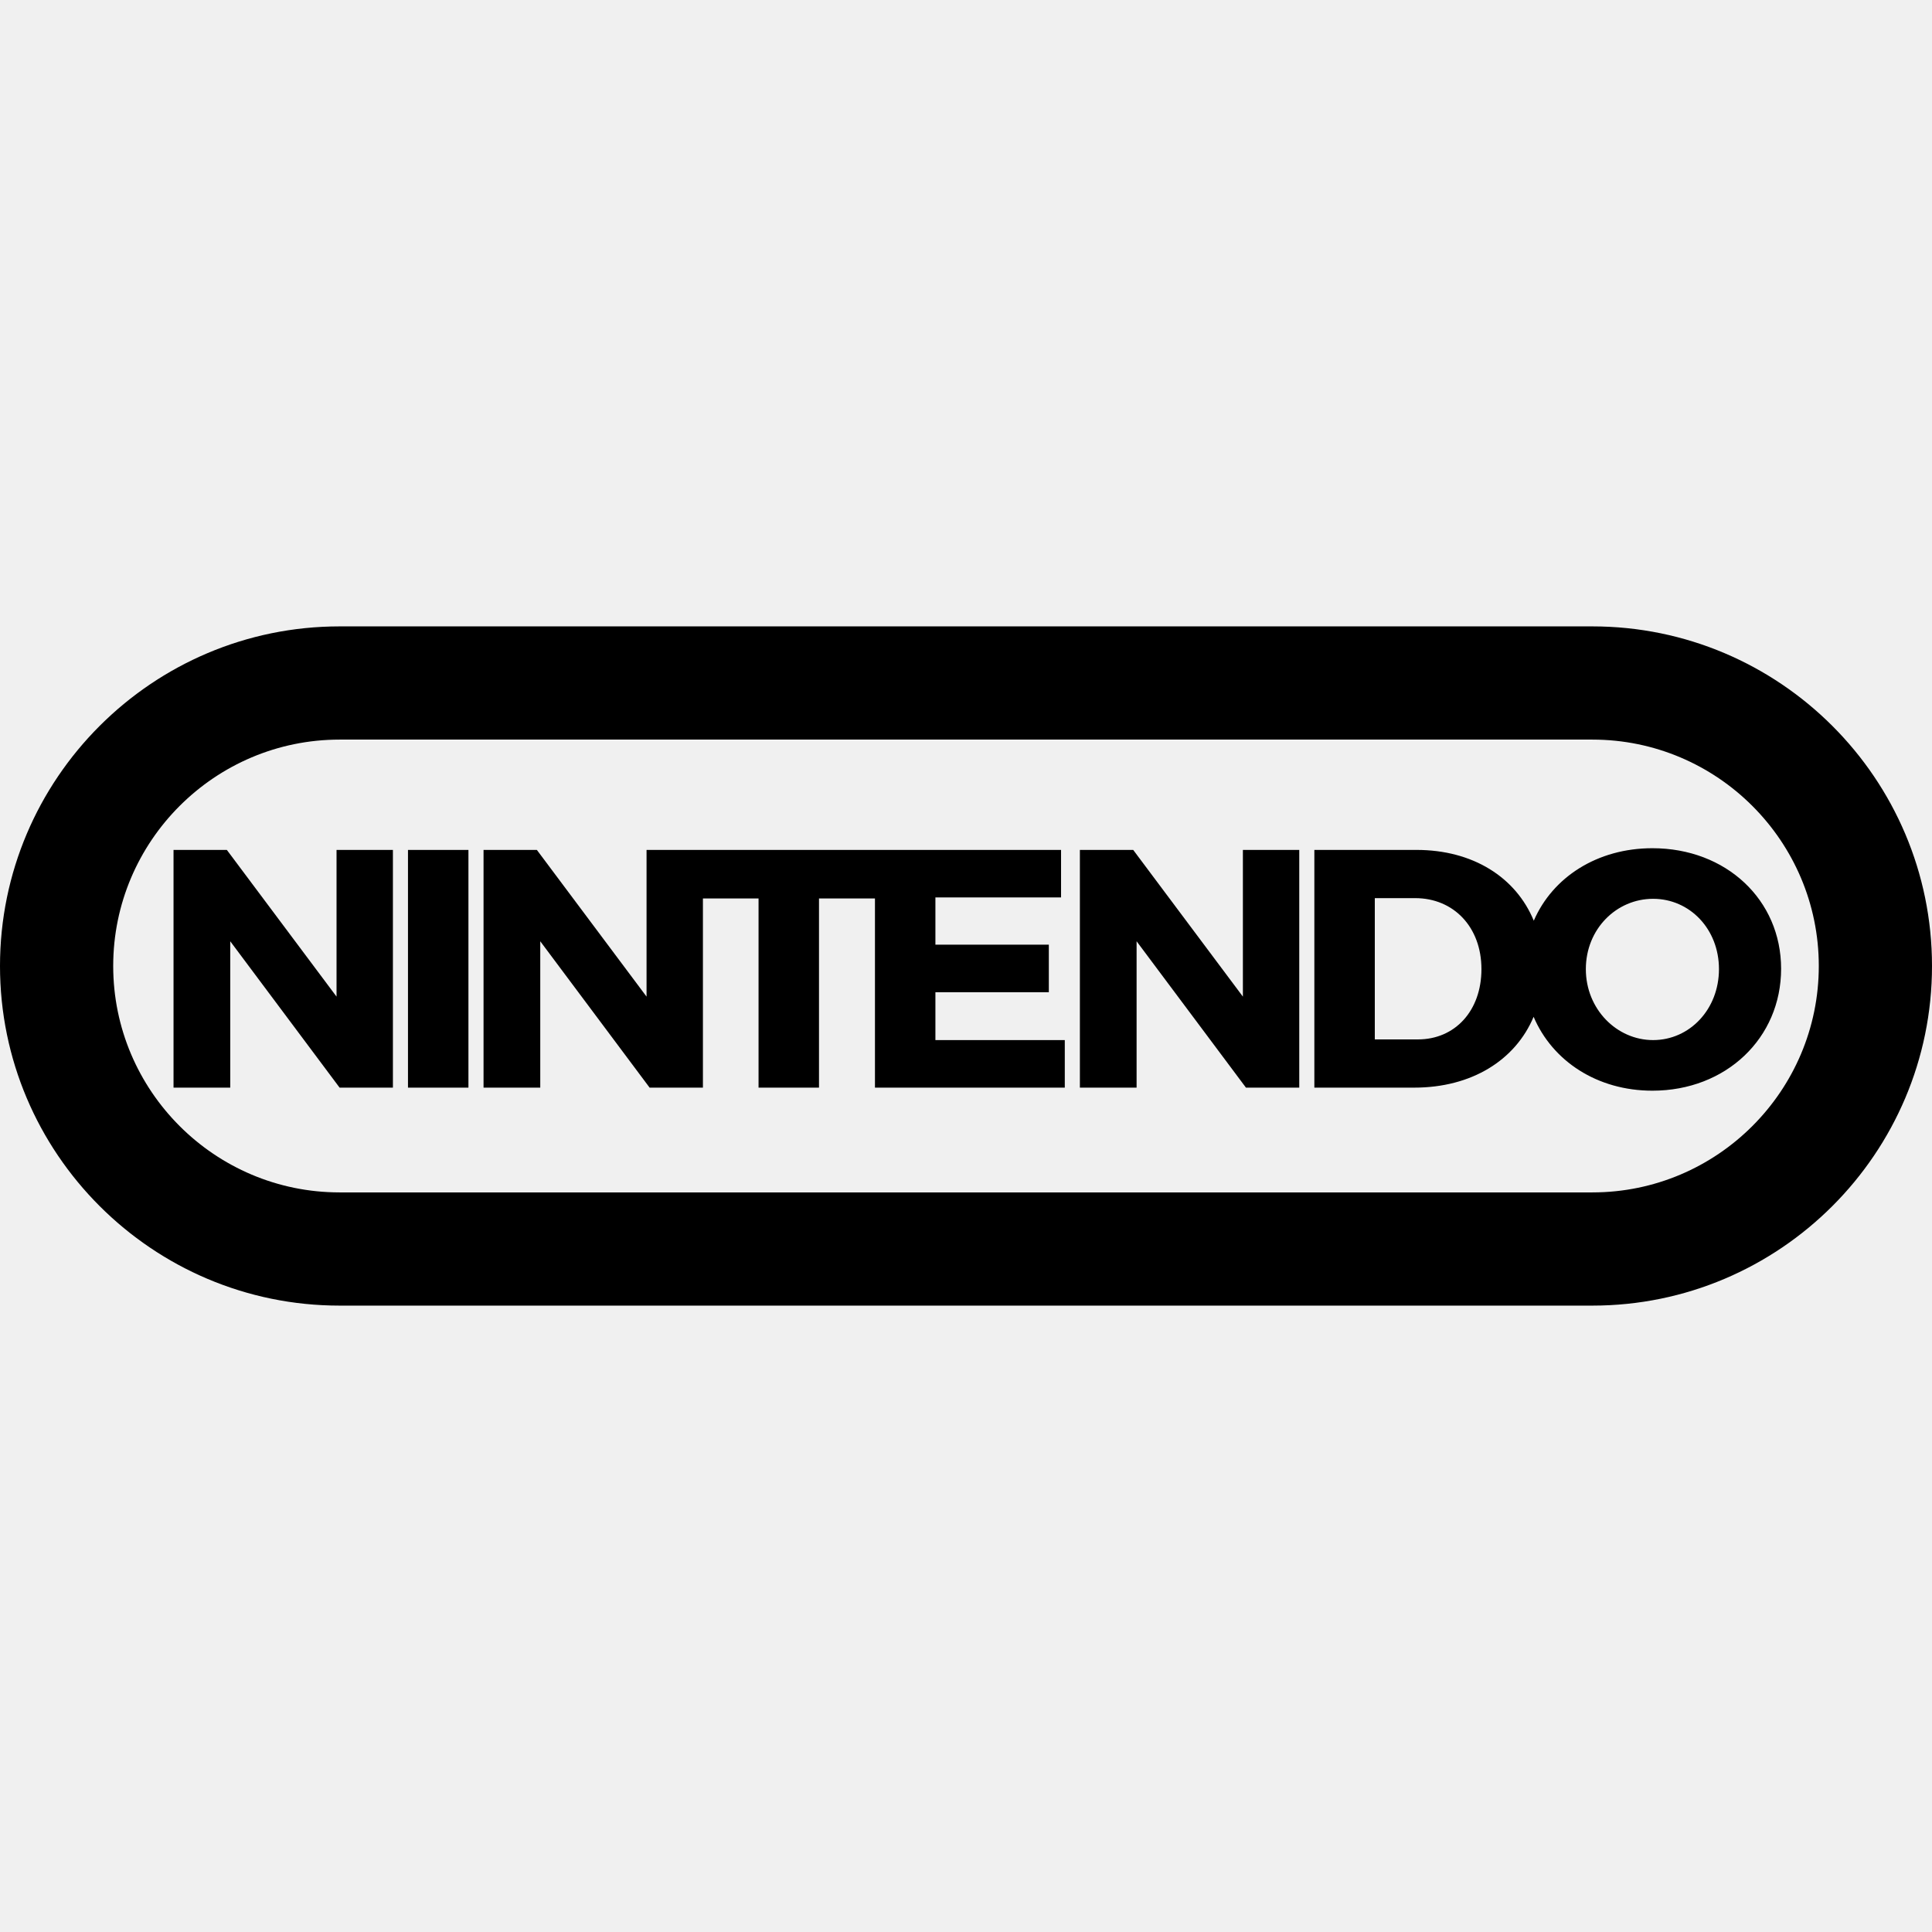
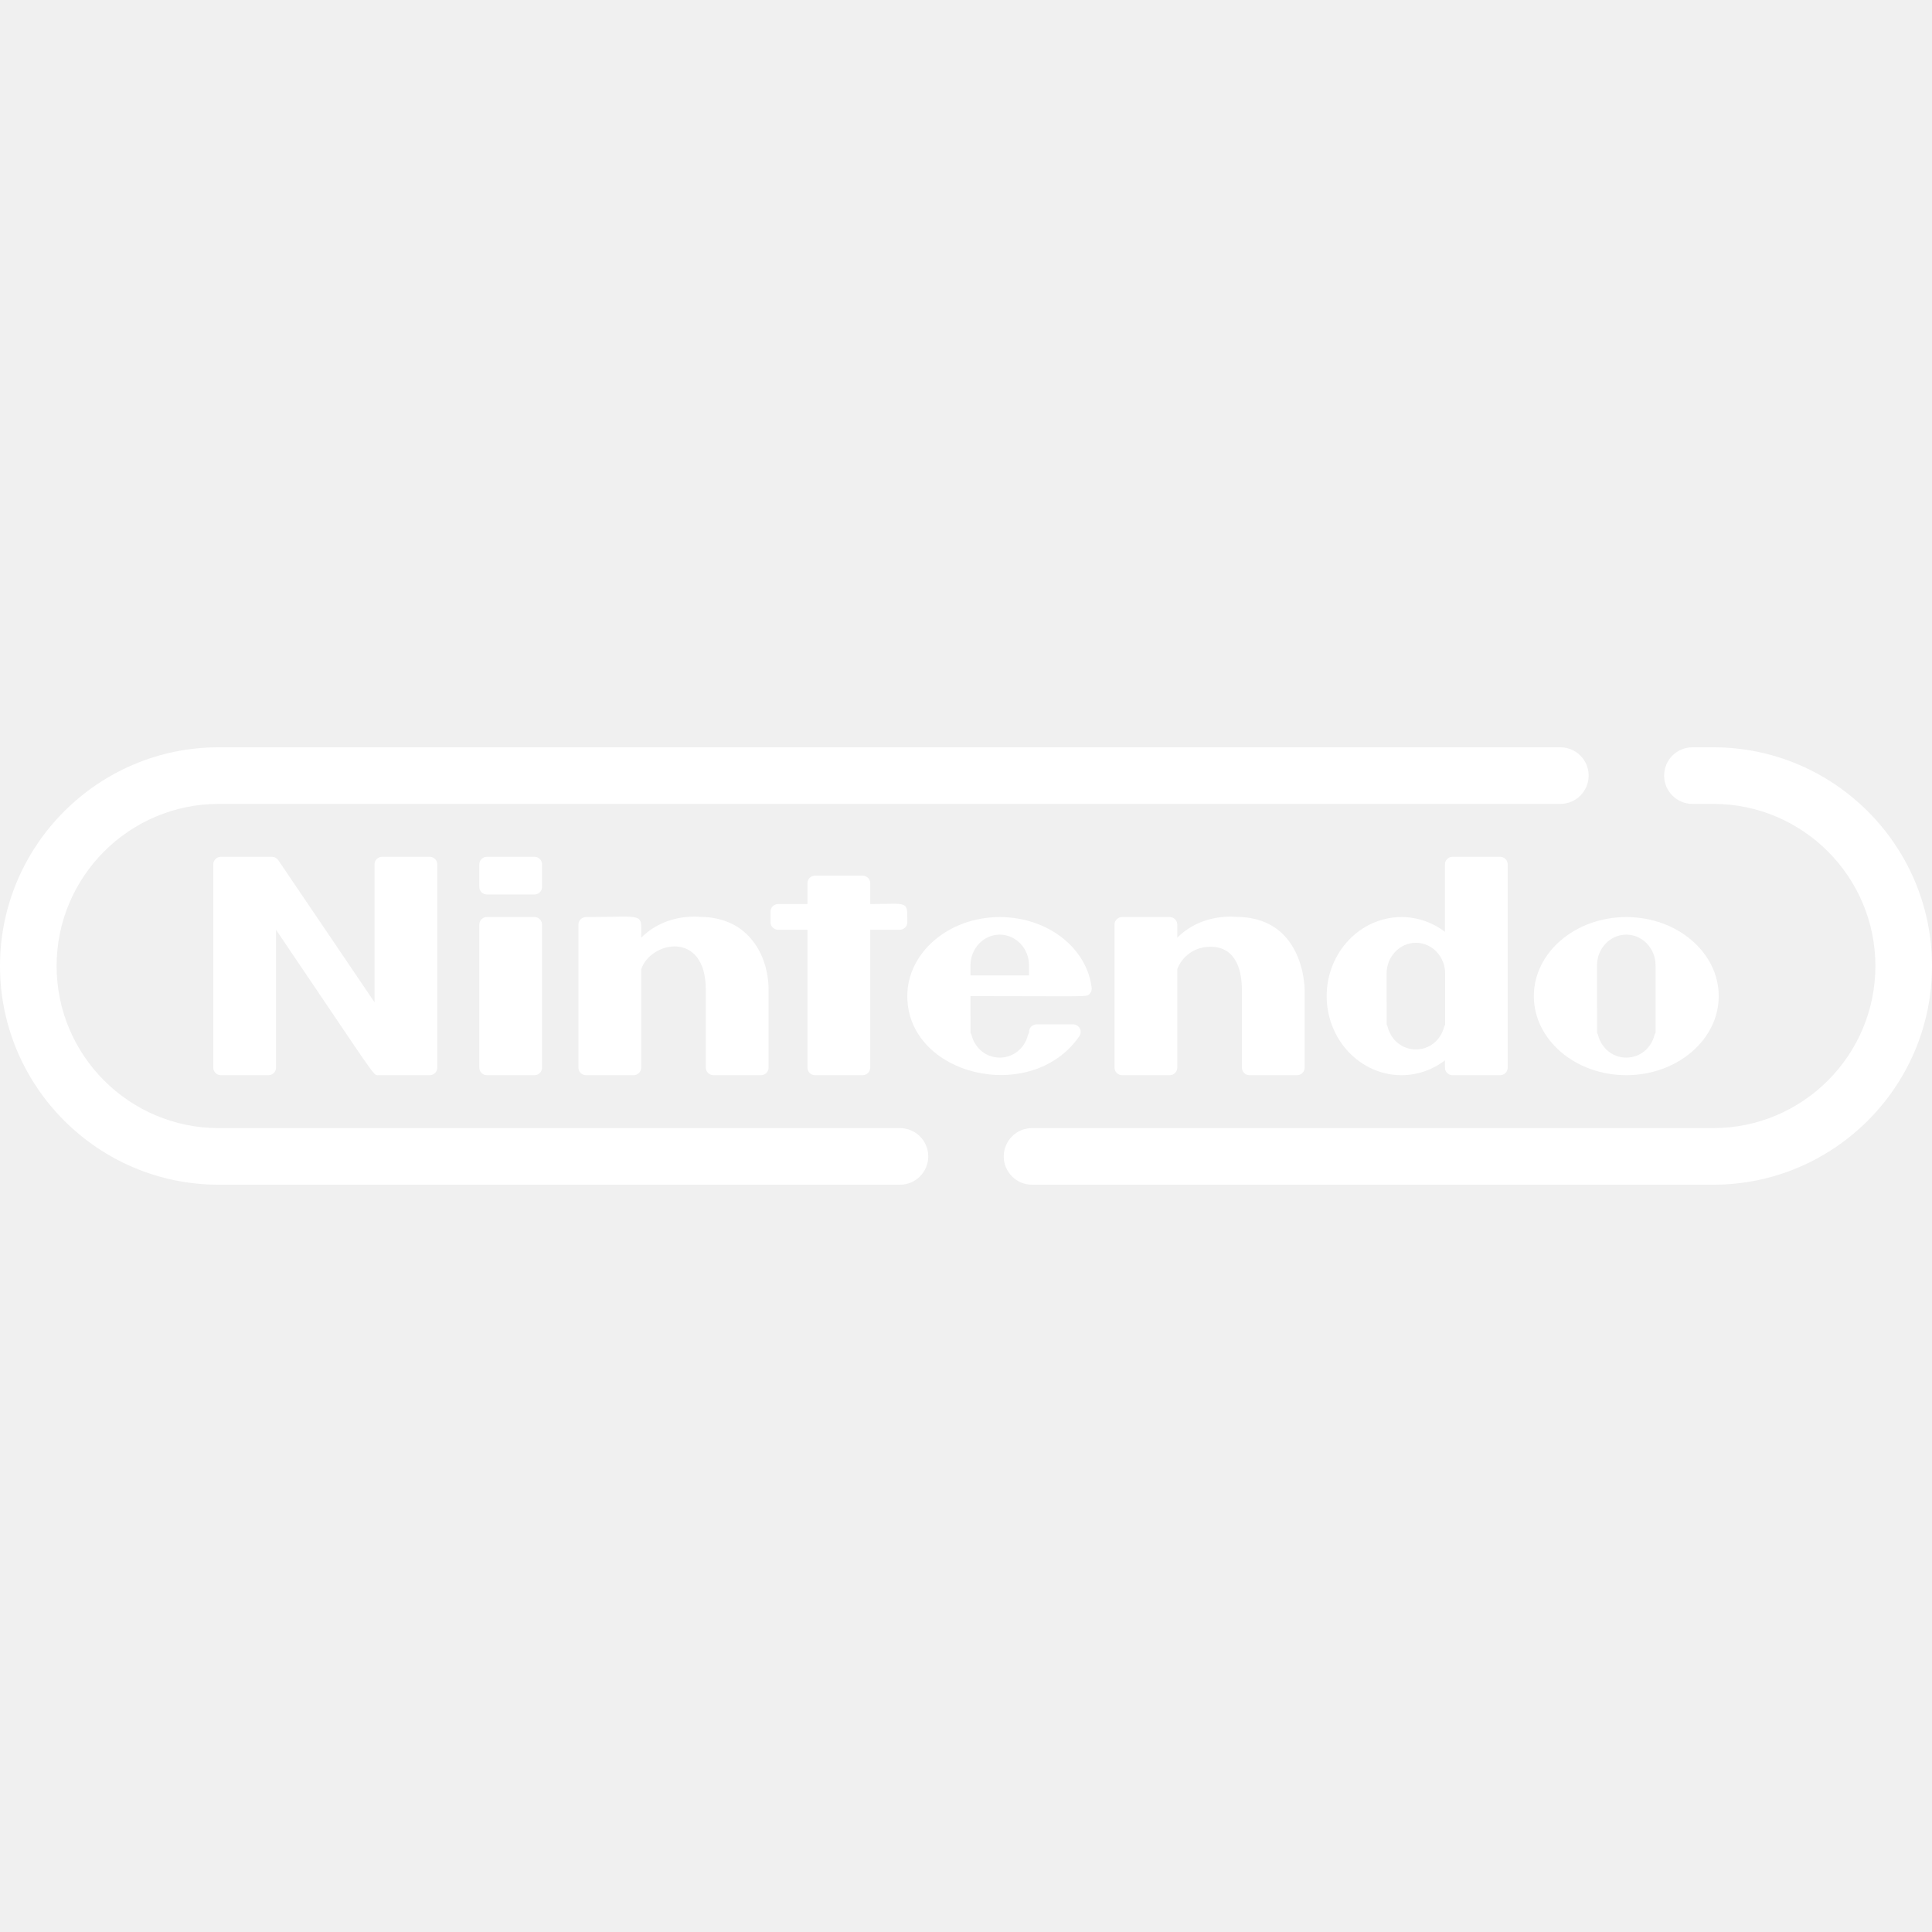
- <svg xmlns="http://www.w3.org/2000/svg" version="1.1" id="Capa_1" x="0px" y="0px" viewBox="0 0 512 512" style="enable-background:new 0 0 512 512;" xml:space="preserve">
+ <svg xmlns="http://www.w3.org/2000/svg" version="1.1" width="512" height="512" x="0" y="0" viewBox="0 0 511.999 511.999" style="enable-background:new 0 0 512 512" xml:space="preserve">
  <g>
    <g>
-       <path d="M422,166H90c-49.626,0-90,40.374-90,90c0,49.626,40.374,90,90,90h332c49.626,0,90-40.374,90-90    C512,206.374,471.626,166,422,166z M422,316H90c-33.084,0-60-26.916-60-60s26.916-60,60-60h332c33.084,0,60,26.916,60,60    S455.084,316,422,316z" />
+       <g>
+         <path d="M141.651,227.068h-12.628c-1.104,0-2,0.896-2,2v5.976c0,1.105,0.896,2,2,2h12.628c1.104,0,2-0.895,2-2v-5.976    C143.651,227.964,142.755,227.068,141.651,227.068z" fill="#ffffff" data-original="#000000" style="" />
+       </g>
    </g>
+     <g>
+       <g>
+         <path d="M141.651,243.031h-12.628c-1.104,0-2,0.896-2,2v37.902c0,1.104,0.896,2,2,2h12.628c1.104,0,2-0.896,2-2v-37.902    C143.651,243.926,142.755,243.031,141.651,243.031z" fill="#ffffff" data-original="#000000" style="" />
+       </g>
+     </g>
+     <g>
+       <g>
+         <path d="M230.615,239.58v-5.523c0-1.105-0.896-2-2-2h-12.628c-1.105,0-2,0.895-2,2v5.523h-7.789c-1.105,0-2,0.896-2,2v2.817    c0,1.105,0.895,2,2,2h7.789v36.535c0,1.105,0.895,2,2,2h12.628c1.104,0,2-0.896,2-2v-36.535h7.831c1.105,0,2-0.895,2-2    C240.447,238.525,240.817,239.58,230.615,239.58z" fill="#ffffff" data-original="#000000" style="" />
+       </g>
+     </g>
+     <g>
+       <g>
+         <path d="M113.882,227.068h-12.628c-1.104,0-2,0.896-2,2v36.549l-25.512-37.671c-0.372-0.549-0.992-0.878-1.656-0.878H58.521    c-1.104,0-2,0.896-2,2v53.864c0,1.104,0.896,2,2,2h12.628c1.104,0,2-0.896,2-2v-36.535c27.327,40.339,25.651,38.535,27.167,38.535    h13.567c1.104,0,2-0.896,2-2v-53.864C115.882,227.964,114.986,227.068,113.882,227.068z" fill="#ffffff" data-original="#000000" style="" />
+       </g>
+     </g>
+     <g>
+       <g>
+         <path d="M185.541,242.989c-0.783-0.033-0.489-0.073-1.591-0.073c-3.138,0-9.132,0.723-14.028,5.566    c0-6.828,1.307-5.451-14.628-5.451c-1.105,0-2,0.896-2,2v37.902c0,1.104,0.895,2,2,2h12.628c1.105,0,2-0.896,2-2v-26.048    c2.401-7.409,17.127-10.543,17.127,5.433v20.613c0,1.105,0.896,2,2,2h12.628c1.105,0,2-0.896,2-2v-20.613    C203.677,253.27,198.404,243.01,185.541,242.989z" fill="#ffffff" data-original="#000000" style="" />
+       </g>
+     </g>
+     <g>
+       <g>
+         <path d="M340.084,247.668c-3.091-3.096-7.288-4.67-12.477-4.679l-0.072-0.003c-0.104-0.012-0.662-0.07-1.519-0.07    c-3.138,0-9.133,0.723-14.028,5.566v-3.451c0-1.104-0.896-2-2-2H297.36c-1.104,0-2,0.896-2,2v37.902c0,1.104,0.896,2,2,2h12.628    c1.104,0,2-0.896,2-2v-26.048c0.672-2.07,3.377-5.984,8.813-5.984c7.233,0,8.314,7.153,8.314,11.419v20.613    c0,1.104,0.895,1.999,2,1.999h12.627c1.104,0,2-0.896,2-2v-20.613C345.742,261.952,345.678,253.272,340.084,247.668z" fill="#ffffff" data-original="#000000" style="" />
+       </g>
+     </g>
+     <g>
+       <g>
+         <path d="M430.984,243.031c-13.511,0-24.503,9.398-24.503,20.95c0,11.553,10.992,20.951,24.503,20.951    c13.507,0,24.495-9.399,24.495-20.951C455.48,252.428,444.491,243.031,430.984,243.031z M438.741,273.715    c-0.131,0.188-0.23,0.4-0.291,0.632c-0.935,3.546-3.936,5.929-7.469,5.929s-6.535-2.383-7.468-5.929    c-0.059-0.222-0.152-0.427-0.275-0.608l-0.016-17.904c0-4.492,3.48-8.148,7.76-8.148c4.279,0,7.76,3.655,7.76,8.148V273.715z" fill="#ffffff" data-original="#000000" style="" />
+       </g>
+     </g>
+     <g>
+       <g>
+         <path d="M289.303,261.734c-1.333-10.662-11.804-18.702-24.354-18.702c-13.511,0-24.503,9.399-24.503,20.95    c0.001,21.134,32.911,28.984,45.591,10.619c0.423-0.612,0.471-1.407,0.125-2.065c-0.346-0.659-1.027-1.071-1.77-1.071h-9.687    c-1.104,0-2,0.896-2,2v0.251c-0.131,0.188-0.23,0.4-0.291,0.632c-0.934,3.546-3.935,5.929-7.468,5.929s-6.535-2.383-7.469-5.929    c-0.059-0.222-0.152-0.426-0.275-0.608l-0.016-9.758c32.175,0,30.75,0.324,31.634-0.676    C289.198,262.875,289.375,262.303,289.303,261.734z M272.705,258.493h-15.519v-2.659h-0.001c0-4.492,3.481-8.148,7.76-8.148    c4.278,0,7.759,3.655,7.759,8.148V258.493z" fill="#ffffff" data-original="#000000" style="" />
+       </g>
+     </g>
+     <g>
+       <g>
+         <path d="M397.554,227.068h-12.628c-1.104,0-2,0.896-2,2v17.878c-3.39-2.561-7.371-3.915-11.516-3.915    c-10.934,0-19.828,9.399-19.828,20.95c0,11.553,8.896,20.951,19.828,20.951c4.143,0,8.126-1.354,11.516-3.916v1.916    c0,1.105,0.896,2,2,2h12.628c1.104,0,2-0.896,2-2v-53.864C399.554,227.964,398.658,227.068,397.554,227.068z M382.981,271.554    c-0.13,0.187-0.23,0.4-0.29,0.63c-0.935,3.547-3.936,5.93-7.468,5.93c-3.534,0-6.536-2.383-7.469-5.93    c-0.059-0.222-0.152-0.427-0.275-0.608l-0.016-13.581c0-4.492,3.48-8.147,7.76-8.147c4.277,0,7.758,3.655,7.758,8.147V271.554z" fill="#ffffff" data-original="#000000" style="" />
+       </g>
+     </g>
+     <g>
+       <g>
+         <path d="M454.04,198.039h-5.528c-4.143,0-7.5,3.358-7.5,7.5c0,4.142,3.357,7.5,7.5,7.5h5.528c23.687,0,42.959,19.271,42.959,42.96    c0,23.688-19.272,42.96-42.959,42.96h-180.54c-4.143,0-7.5,3.358-7.5,7.5s3.357,7.5,7.5,7.5h180.539    c31.959,0,57.96-26.002,57.96-57.961C511.999,224.041,485.999,198.039,454.04,198.039z" fill="#ffffff" data-original="#000000" style="" />
+       </g>
+     </g>
+     <g>
+       <g>
+         <path d="M413.509,198.039H57.96C26.001,198.039,0,224.041,0,256s26.001,57.96,57.96,57.96h180.539c4.142,0,7.5-3.358,7.5-7.5    c0-4.142-3.358-7.5-7.5-7.5H57.96c-23.687,0-42.959-19.271-42.959-42.96c0-23.688,19.271-42.96,42.959-42.96h355.549    c4.142,0,7.5-3.358,7.5-7.5C421.01,201.397,417.651,198.039,413.509,198.039z" fill="#ffffff" data-original="#000000" style="" />
+       </g>
+     </g>
+     <g>
+ </g>
+     <g>
+ </g>
+     <g>
+ </g>
+     <g>
+ </g>
+     <g>
+ </g>
+     <g>
+ </g>
+     <g>
+ </g>
+     <g>
+ </g>
+     <g>
+ </g>
+     <g>
+ </g>
+     <g>
+ </g>
+     <g>
+ </g>
+     <g>
+ </g>
+     <g>
+ </g>
+     <g>
+ </g>
  </g>
-   <g>
-     <g>
-       <polygon points="89.186,225.236 89.186,264.114 60.116,225.236 45.987,225.236 45.987,288.233 61.017,288.233 61.017,249.445     89.995,288.233 104.125,288.233 104.125,225.236   " />
-     </g>
-   </g>
-   <g>
-     <g>
-       <rect x="108.12" y="225.24" width="16.02" height="62.997" />
-     </g>
-   </g>
-   <g>
-     <g>
-       <polygon points="247.893,275.633 247.893,262.944 277.951,262.944 277.951,250.344 247.893,250.344 247.893,237.834     281.191,237.834 281.191,225.236 171.343,225.236 171.343,264.114 142.273,225.236 128.145,225.236 128.145,288.233     143.174,288.233 143.174,249.445 172.152,288.233 186.282,288.233 186.282,238.105 201.023,238.105 201.023,288.233     217.043,288.233 217.043,238.105 231.873,238.105 231.873,288.233 282.181,288.233 282.181,275.633   " />
-     </g>
-   </g>
-   <g>
-     <g>
-       <polygon points="329.379,225.236 329.379,264.114 300.31,225.236 286.181,225.236 286.181,288.233 301.21,288.233 301.21,249.445     330.188,288.233 344.318,288.233 344.318,225.236   " />
-     </g>
-   </g>
-   <g>
-     <g>
-       <path d="M437.904,224.786c-14.578,0-26.423,7.642-31.435,19.208c-4.756-11.536-16.18-18.757-31.062-18.757h-27.089v62.997h26.459    c15.211,0,26.815-7.262,31.648-18.773c4.986,11.739,16.856,19.583,31.479,19.583c19.529,0,34.108-13.949,34.108-32.309    C472.013,238.464,457.434,224.786,437.904,224.786z M375.768,275.454h-11.43v-37.438h10.709c10.17,0,17.55,7.649,17.55,18.809    C392.597,267.894,385.577,275.454,375.768,275.454z M438.084,275.633c-9.63,0-17.819-8.189-17.819-18.81    c0-10.619,8.1-18.629,17.819-18.629s17.459,8.01,17.459,18.629C455.543,267.444,447.804,275.633,438.084,275.633z" />
-     </g>
-   </g>
-   <g>
- </g>
-   <g>
- </g>
-   <g>
- </g>
-   <g>
- </g>
-   <g>
- </g>
-   <g>
- </g>
-   <g>
- </g>
-   <g>
- </g>
-   <g>
- </g>
-   <g>
- </g>
-   <g>
- </g>
-   <g>
- </g>
-   <g>
- </g>
-   <g>
- </g>
-   <g>
- </g>
</svg>
